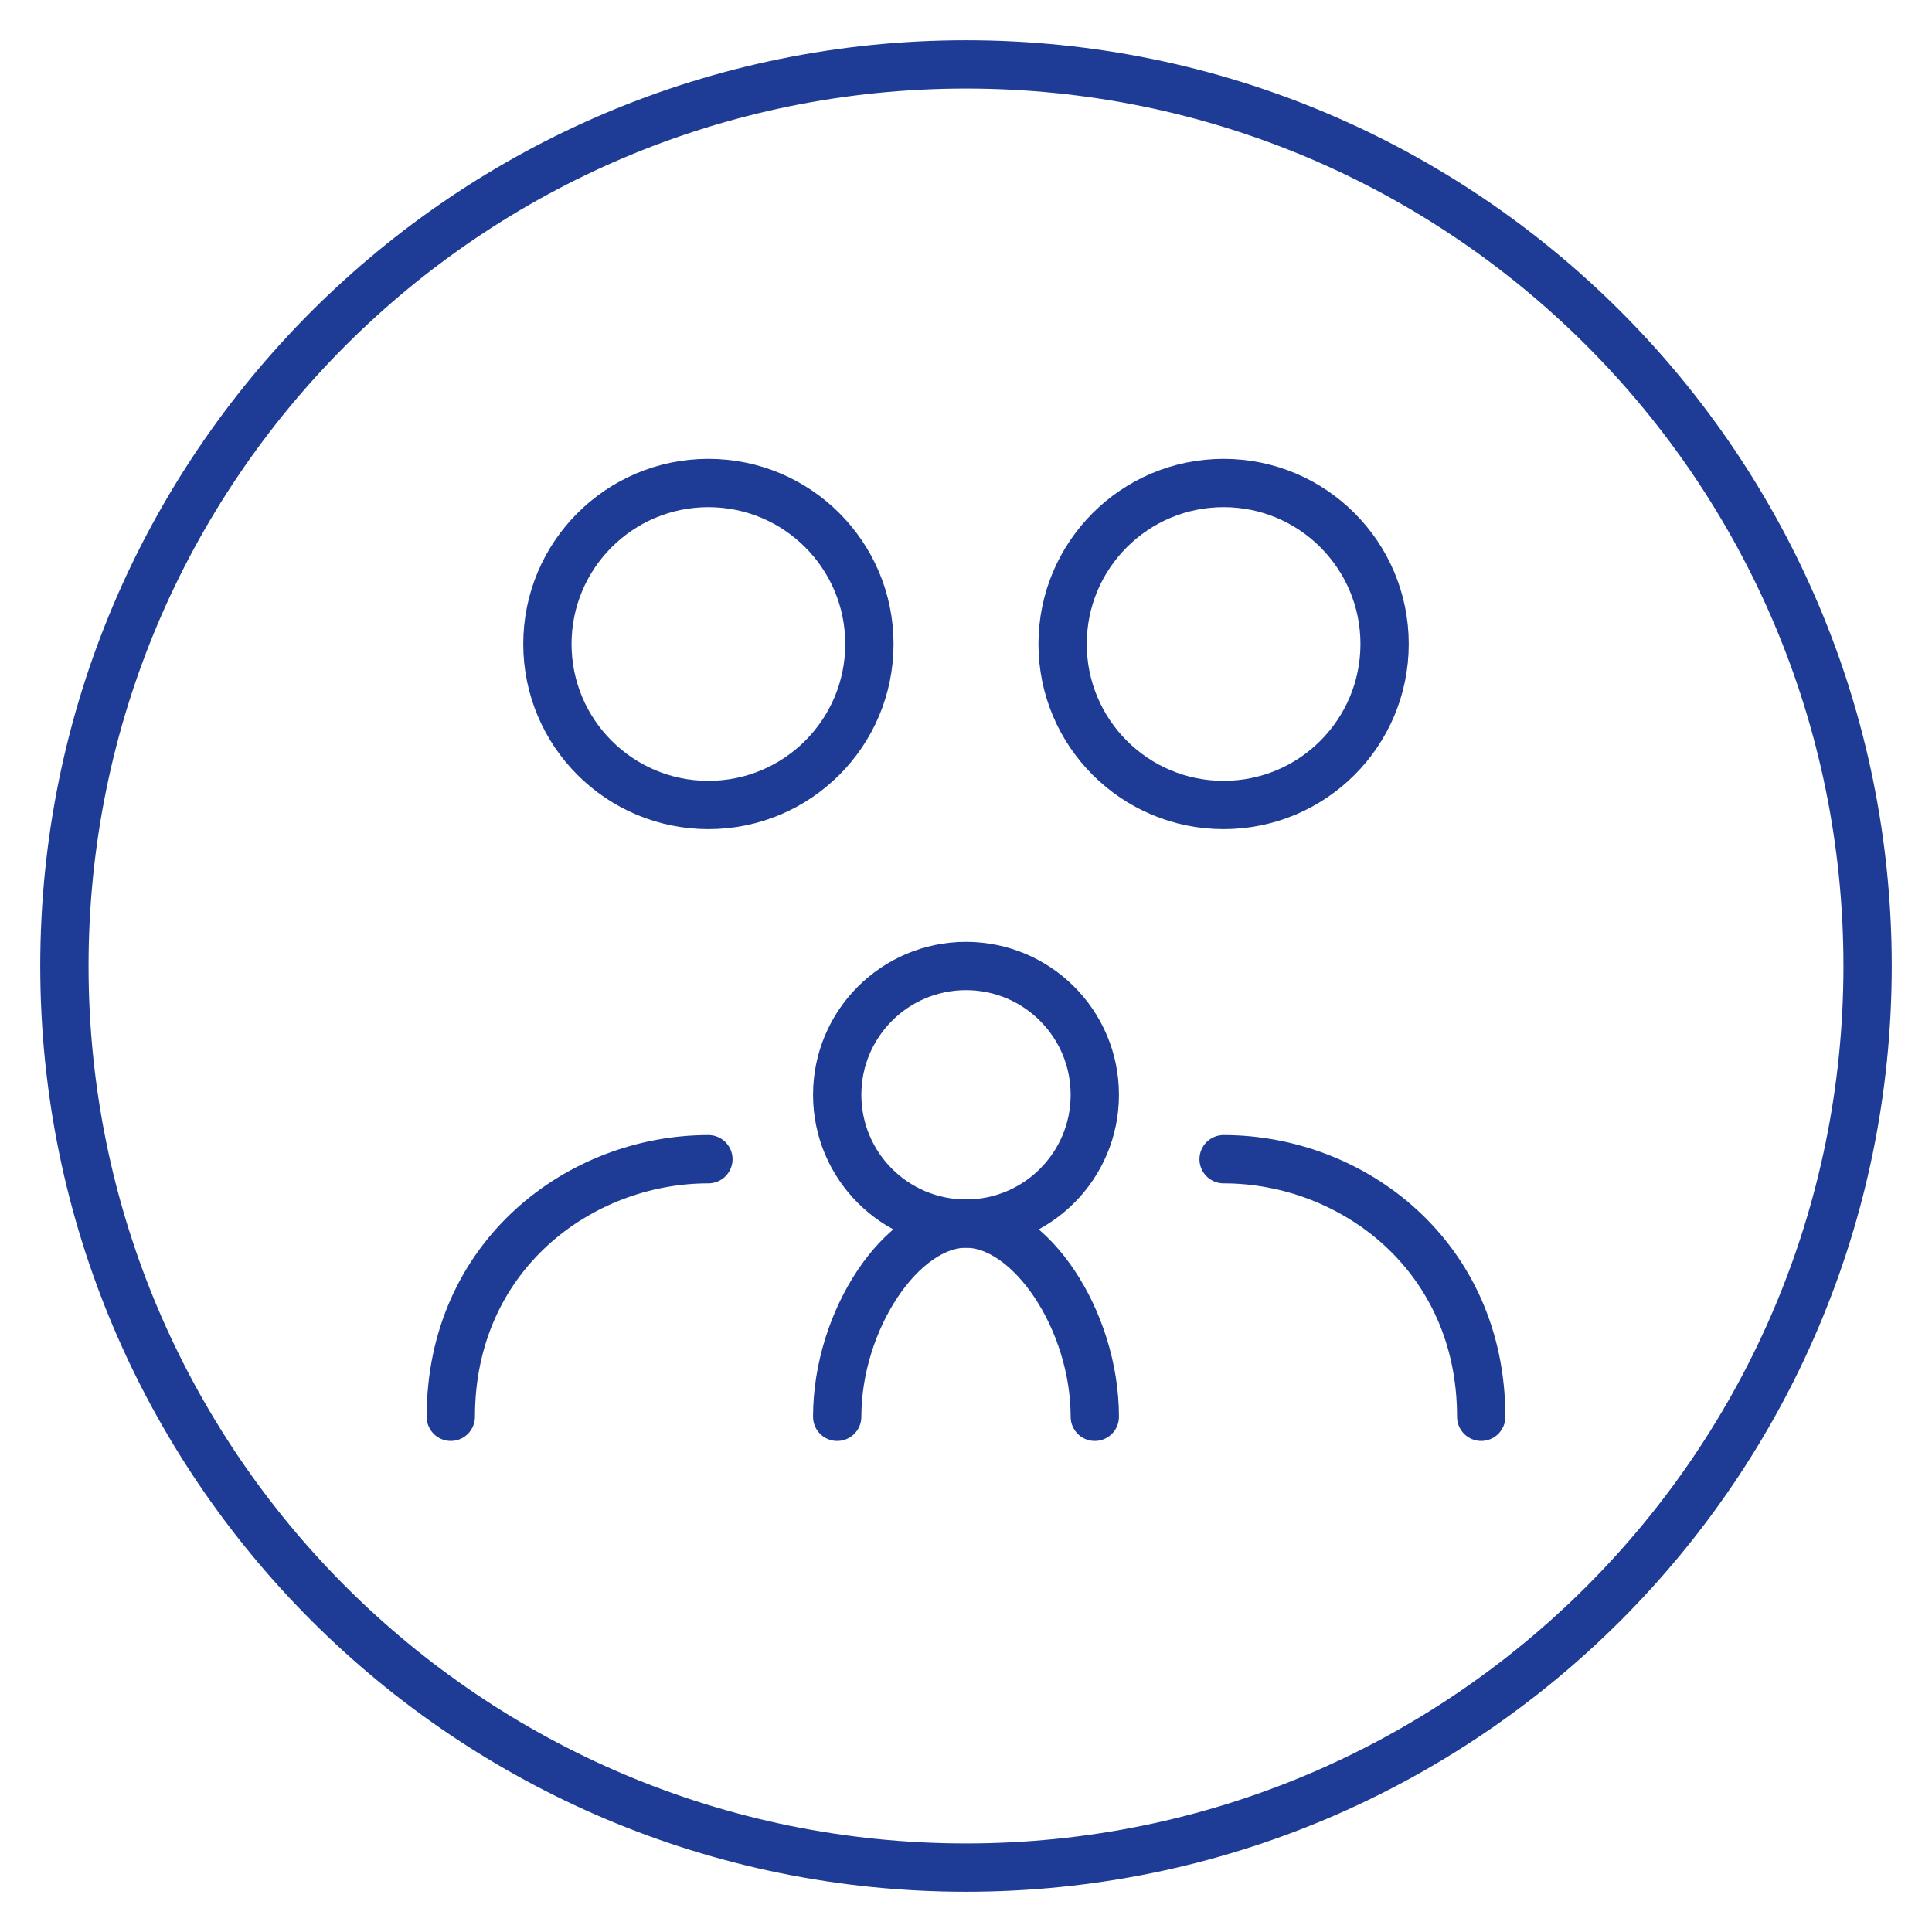
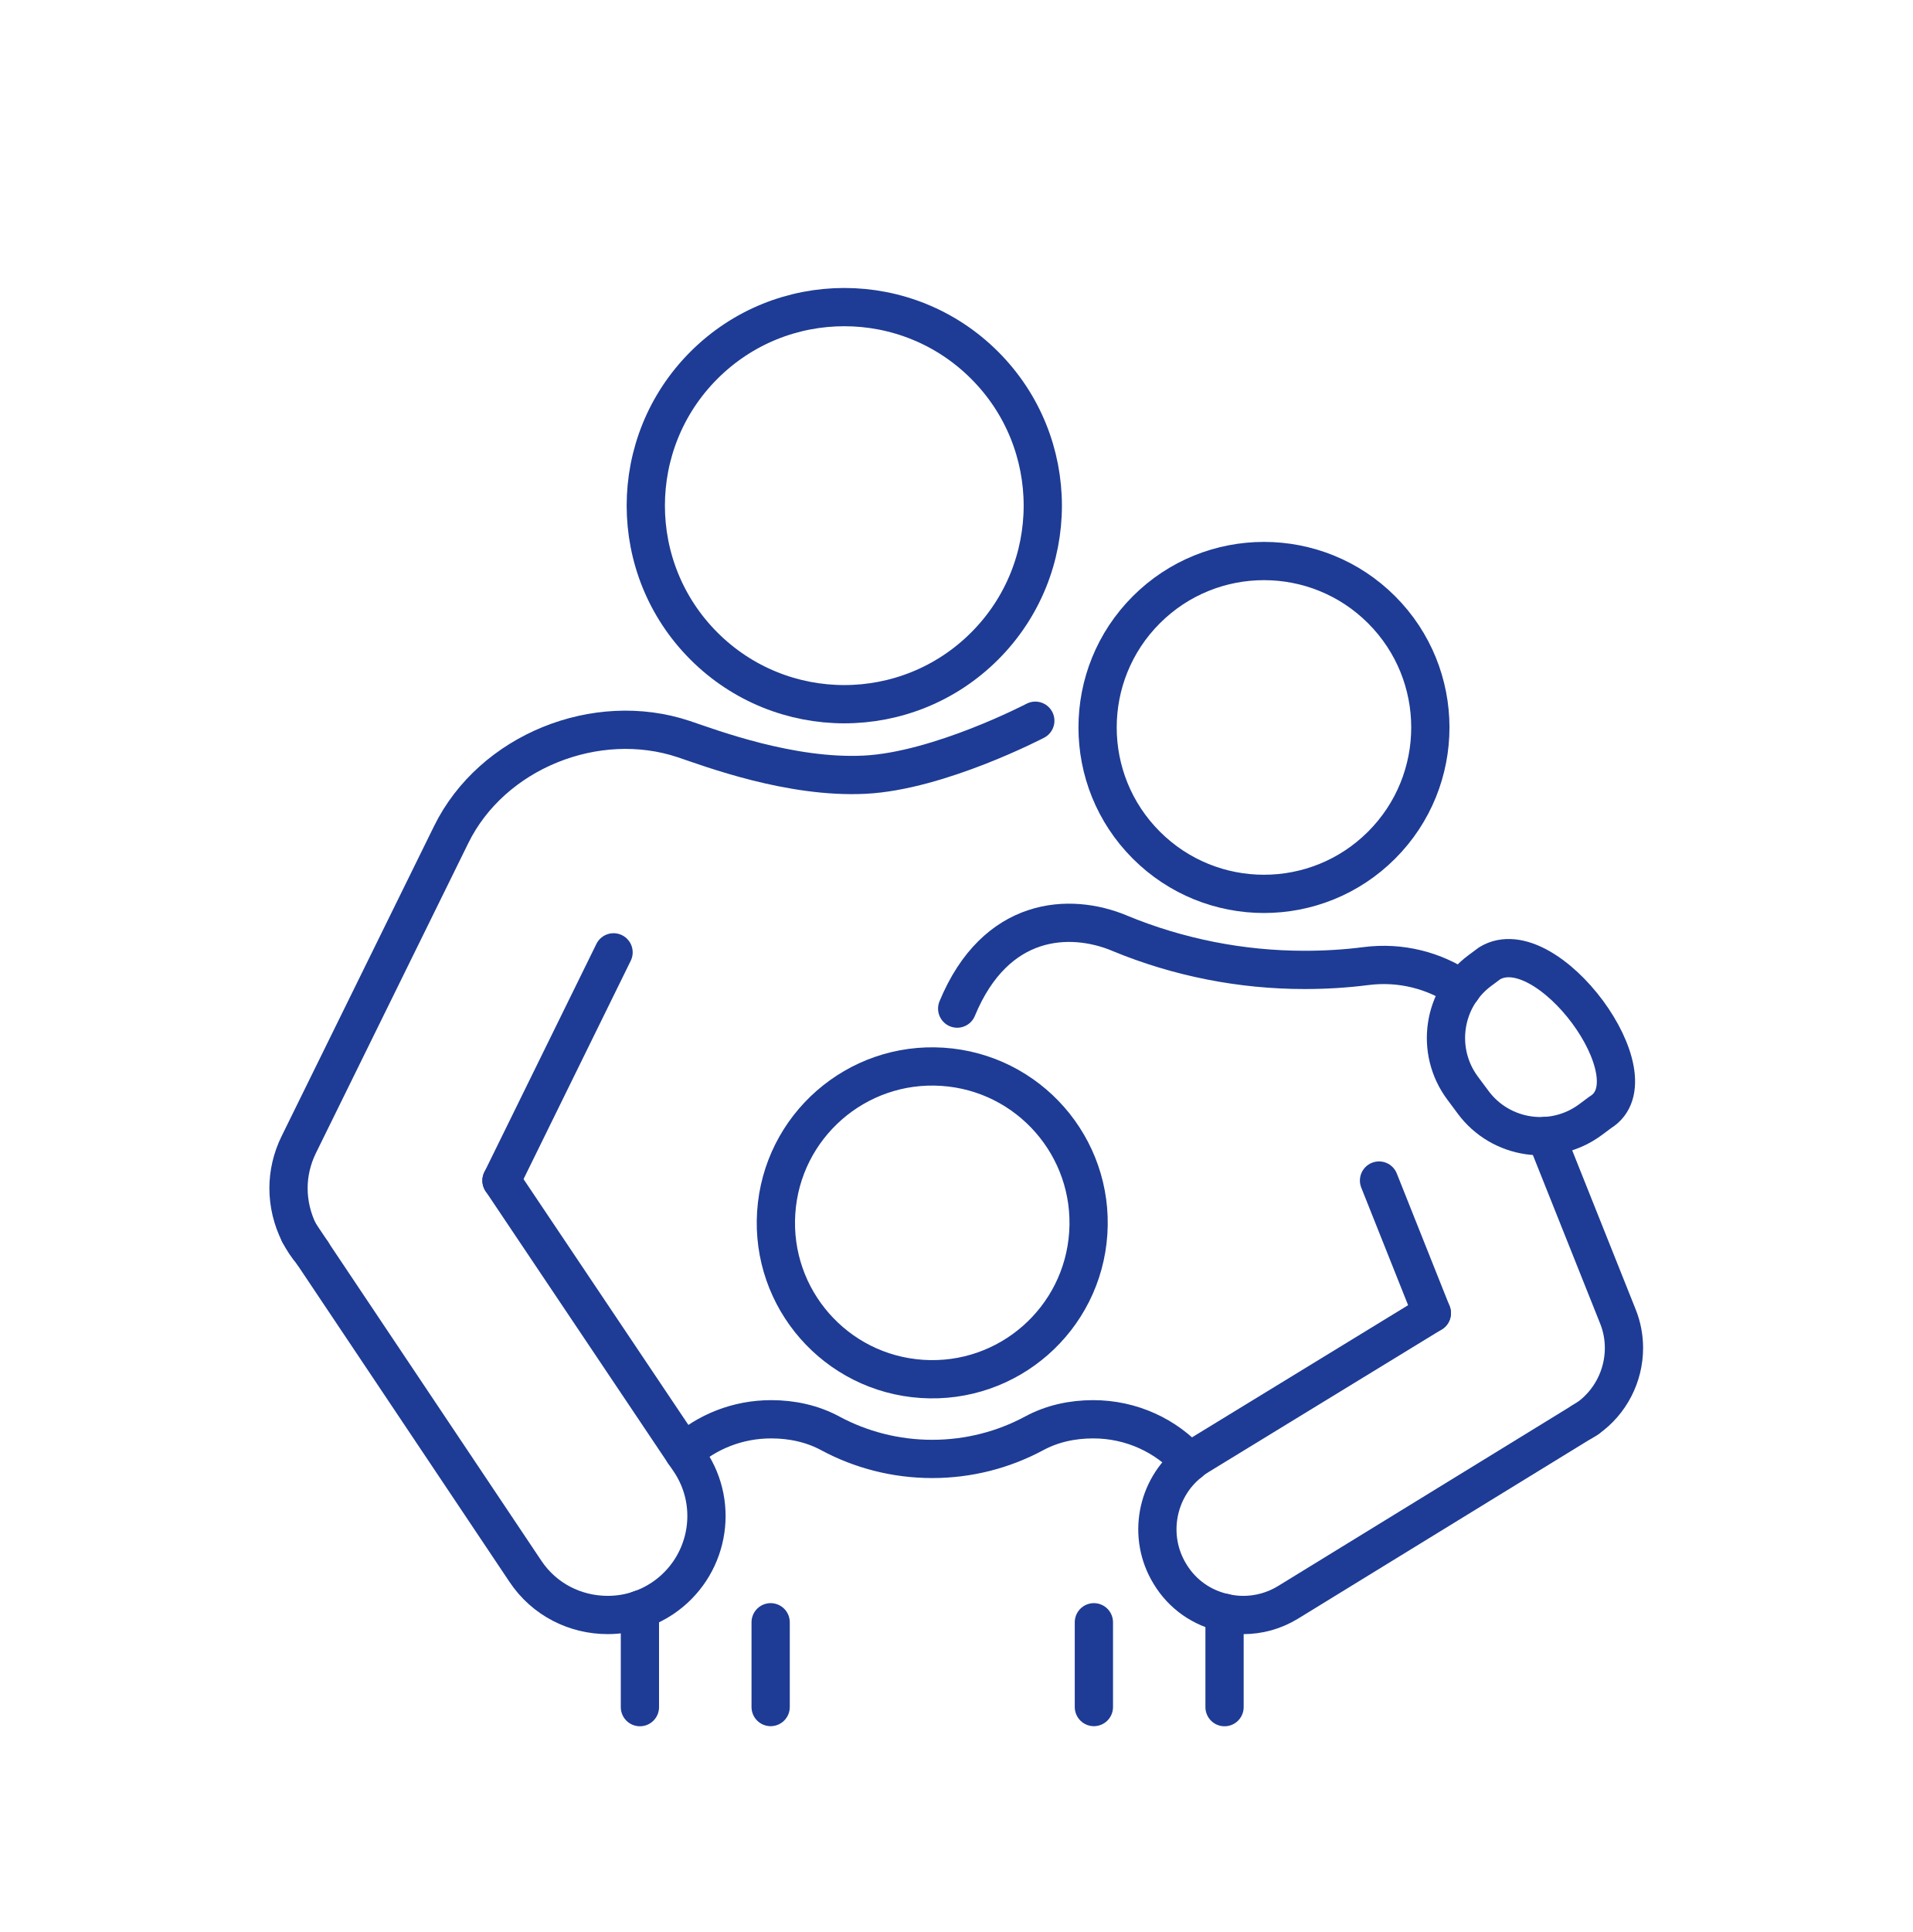
- <svg xmlns="http://www.w3.org/2000/svg" viewBox="0 0 60 60" fill="none">
-   <circle cx="30" cy="30" r="28" stroke="#1E3C95" stroke-width="1.5" fill="none" />
-   <circle cx="22" cy="20" r="5" stroke="#1E3C95" stroke-width="1.5" />
-   <circle cx="38" cy="20" r="5" stroke="#1E3C95" stroke-width="1.5" />
-   <circle cx="30" cy="34" r="4" stroke="#1E3C95" stroke-width="1.5" />
-   <path d="M14 44c0-5 4-8 8-8" stroke="#1E3C95" stroke-width="1.5" stroke-linecap="round" />
-   <path d="M46 44c0-5-4-8-8-8" stroke="#1E3C95" stroke-width="1.5" stroke-linecap="round" />
-   <path d="M26 44c0-3 2-6 4-6s4 3 4 6" stroke="#1E3C95" stroke-width="1.5" stroke-linecap="round" />
+ <svg xmlns="http://www.w3.org/2000/svg" width="100" height="101" viewBox="0 0 100 101" fill="none">
+   <path d="M51.487 33.774C55.541 29.72 55.541 23.148 51.487 19.095C47.434 15.041 40.862 15.041 36.808 19.095C32.755 23.148 32.755 29.72 36.808 33.774C40.862 37.827 47.434 37.827 51.487 33.774Z" stroke="#1E3C95" stroke-width="2" stroke-linecap="round" stroke-linejoin="round" />
+   <path d="M72.245 44.181C75.642 40.783 75.642 35.275 72.245 31.877C68.847 28.48 63.339 28.48 59.941 31.877C56.543 35.275 56.543 40.783 59.941 44.181C63.339 47.579 68.847 47.579 72.245 44.181Z" stroke="#1E3C95" stroke-width="2" stroke-linecap="round" stroke-linejoin="round" />
+   <path d="M56.906 64.465C57.203 59.959 53.791 56.066 49.285 55.769C44.779 55.472 40.885 58.884 40.588 63.39C40.291 67.896 43.704 71.79 48.21 72.086C52.716 72.383 56.609 68.971 56.906 64.465Z" stroke="#1E3C95" stroke-width="2" stroke-linecap="round" stroke-linejoin="round" />
+   <path d="M54.136 37.678C54.136 37.678 49.108 40.305 45.216 40.499C41.324 40.694 37.147 39.105 35.758 38.64C31.18 37.106 25.726 39.293 23.595 43.626L15.62 59.843C15.26 60.576 15.086 61.358 15.086 62.115C15.086 62.935 15.284 63.742 15.645 64.462C15.831 64.822 16.054 65.169 16.328 65.48L16.34 65.505" stroke="#1E3C95" stroke-width="2" stroke-linecap="round" stroke-linejoin="round" />
+   <path d="M32.083 49.786L26.223 61.718" stroke="#1E3C95" stroke-width="2" stroke-linecap="round" stroke-linejoin="round" />
+   <path d="M26.223 61.718L35.759 75.934L36.057 76.369C37.659 78.74 37.025 81.956 34.642 83.558C34.269 83.806 33.872 84.005 33.462 84.141C32.916 84.34 32.332 84.427 31.774 84.427C30.098 84.427 28.459 83.632 27.465 82.13L16.34 65.505L16.328 65.48L15.645 64.462" stroke="#1E3C95" stroke-width="2" stroke-linecap="round" stroke-linejoin="round" />
+   <path d="M82.719 74.333L83.005 74.159C84.209 73.315 84.917 71.924 84.917 70.471C84.917 69.925 84.817 69.354 84.594 68.807L80.832 59.383" stroke="#1E3C95" stroke-width="2" stroke-linecap="round" stroke-linejoin="round" />
+   <path d="M50.051 52.727C52.062 47.862 55.962 47.712 58.532 48.78L58.557 48.792C61.624 50.059 64.914 50.704 68.217 50.704C69.285 50.704 70.353 50.642 71.42 50.505C73.233 50.27 75.008 50.729 76.436 51.71" stroke="#1E3C95" stroke-width="2" stroke-linecap="round" stroke-linejoin="round" />
+   <path d="M74.871 68.646L72.109 61.716" stroke="#1E3C95" stroke-width="2" stroke-linecap="round" stroke-linejoin="round" />
+   <path d="M74.87 68.646L62.665 76.108C62.504 76.208 62.355 76.307 62.218 76.431C60.467 77.809 59.983 80.33 61.175 82.279C61.833 83.372 62.876 84.067 64.031 84.316C64.354 84.39 64.677 84.428 65.012 84.428C65.807 84.428 66.614 84.217 67.346 83.77L82.717 74.333L83.003 74.159" stroke="#1E3C95" stroke-width="2" stroke-linecap="round" stroke-linejoin="round" />
+   <path d="M77.031 57.625L76.475 56.878C75.03 54.933 75.436 52.184 77.38 50.739L77.892 50.359C80.88 48.55 86.63 56.354 83.68 58.15L83.169 58.53C81.223 59.975 78.475 59.57 77.03 57.625L77.031 57.625Z" stroke="#1E3C95" stroke-width="2" stroke-linecap="round" stroke-linejoin="round" />
+   <path d="M35.758 75.934C36.962 74.854 38.564 74.196 40.327 74.196C41.395 74.196 42.475 74.42 43.431 74.941C45.008 75.785 46.821 76.269 48.745 76.269C50.67 76.269 52.483 75.785 54.059 74.941C55.015 74.42 56.083 74.196 57.163 74.196C59.162 74.196 60.975 75.053 62.216 76.431" stroke="#1E3C95" stroke-width="2" stroke-linecap="round" stroke-linejoin="round" />
+   <path d="M64.031 89.245V84.316" stroke="#1E3C95" stroke-width="2" stroke-linecap="round" stroke-linejoin="round" />
+   <path d="M33.461 89.245V84.142" stroke="#1E3C95" stroke-width="2" stroke-linecap="round" stroke-linejoin="round" />
+   <path d="M40.297 89.24V84.808" stroke="#1E3C95" stroke-width="2" stroke-linecap="round" stroke-linejoin="round" />
+   <path d="M57.199 89.24V84.808" stroke="#1E3C95" stroke-width="2" stroke-linecap="round" stroke-linejoin="round" />
</svg>
